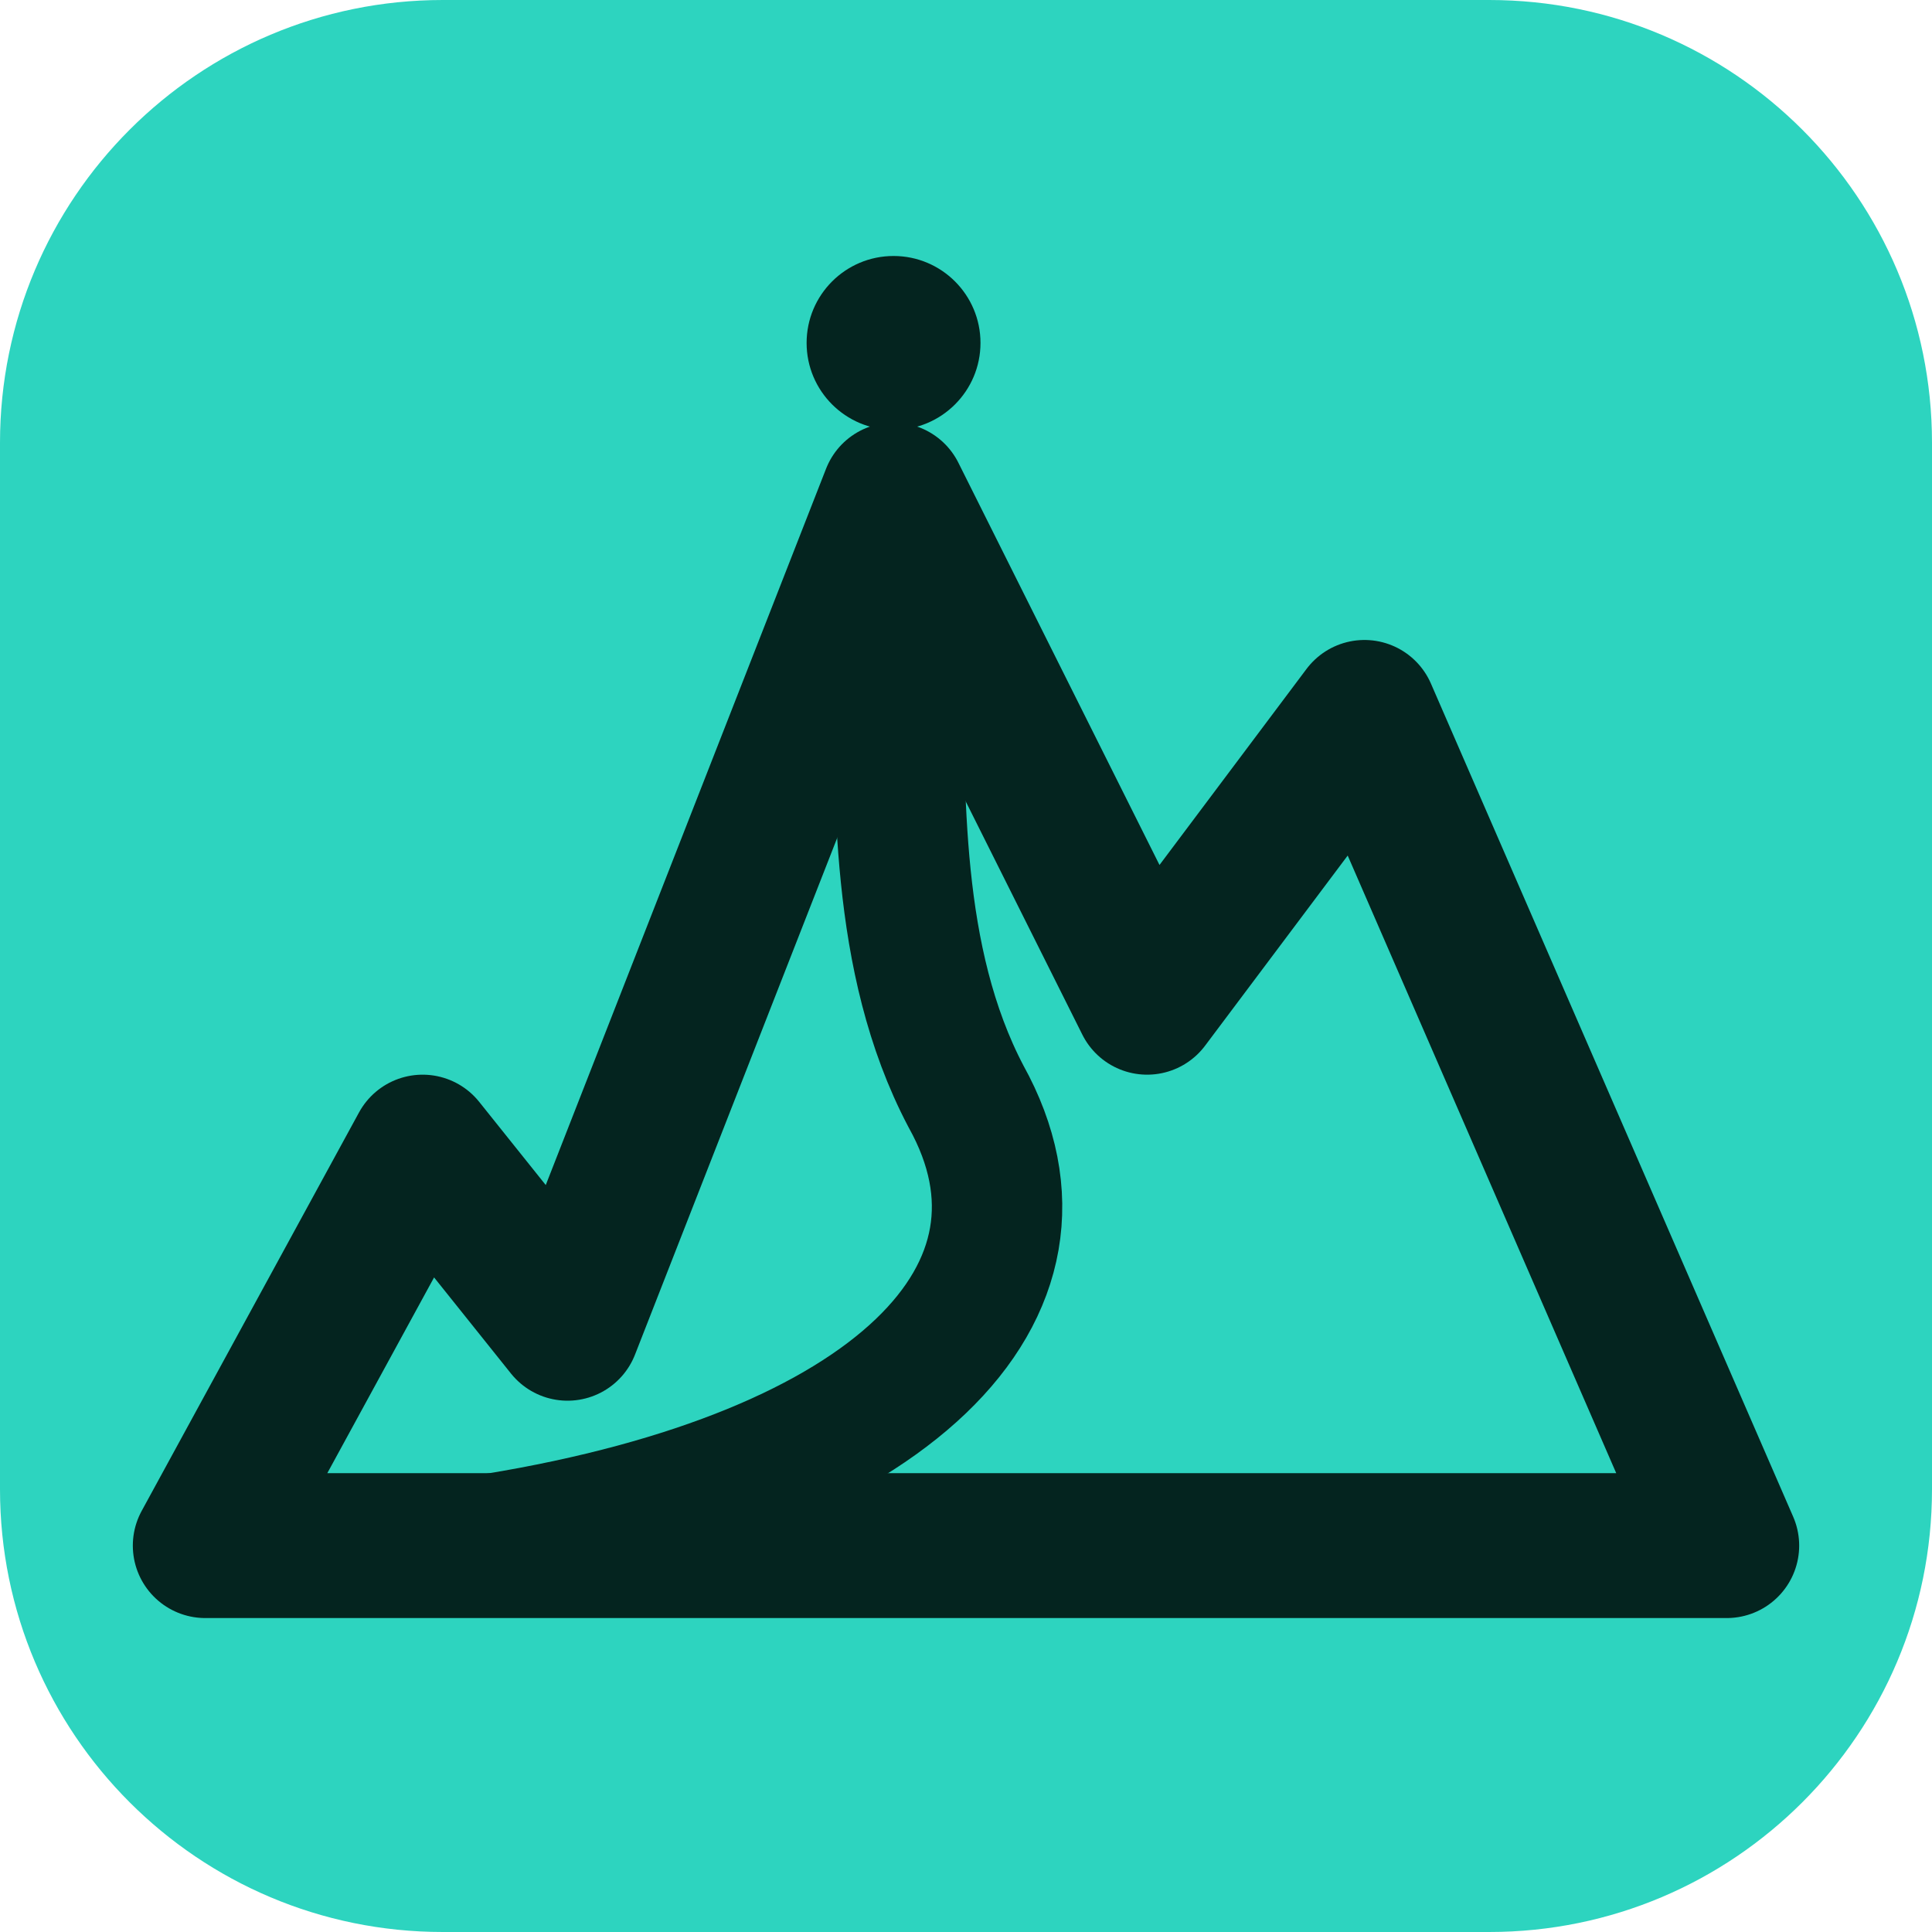
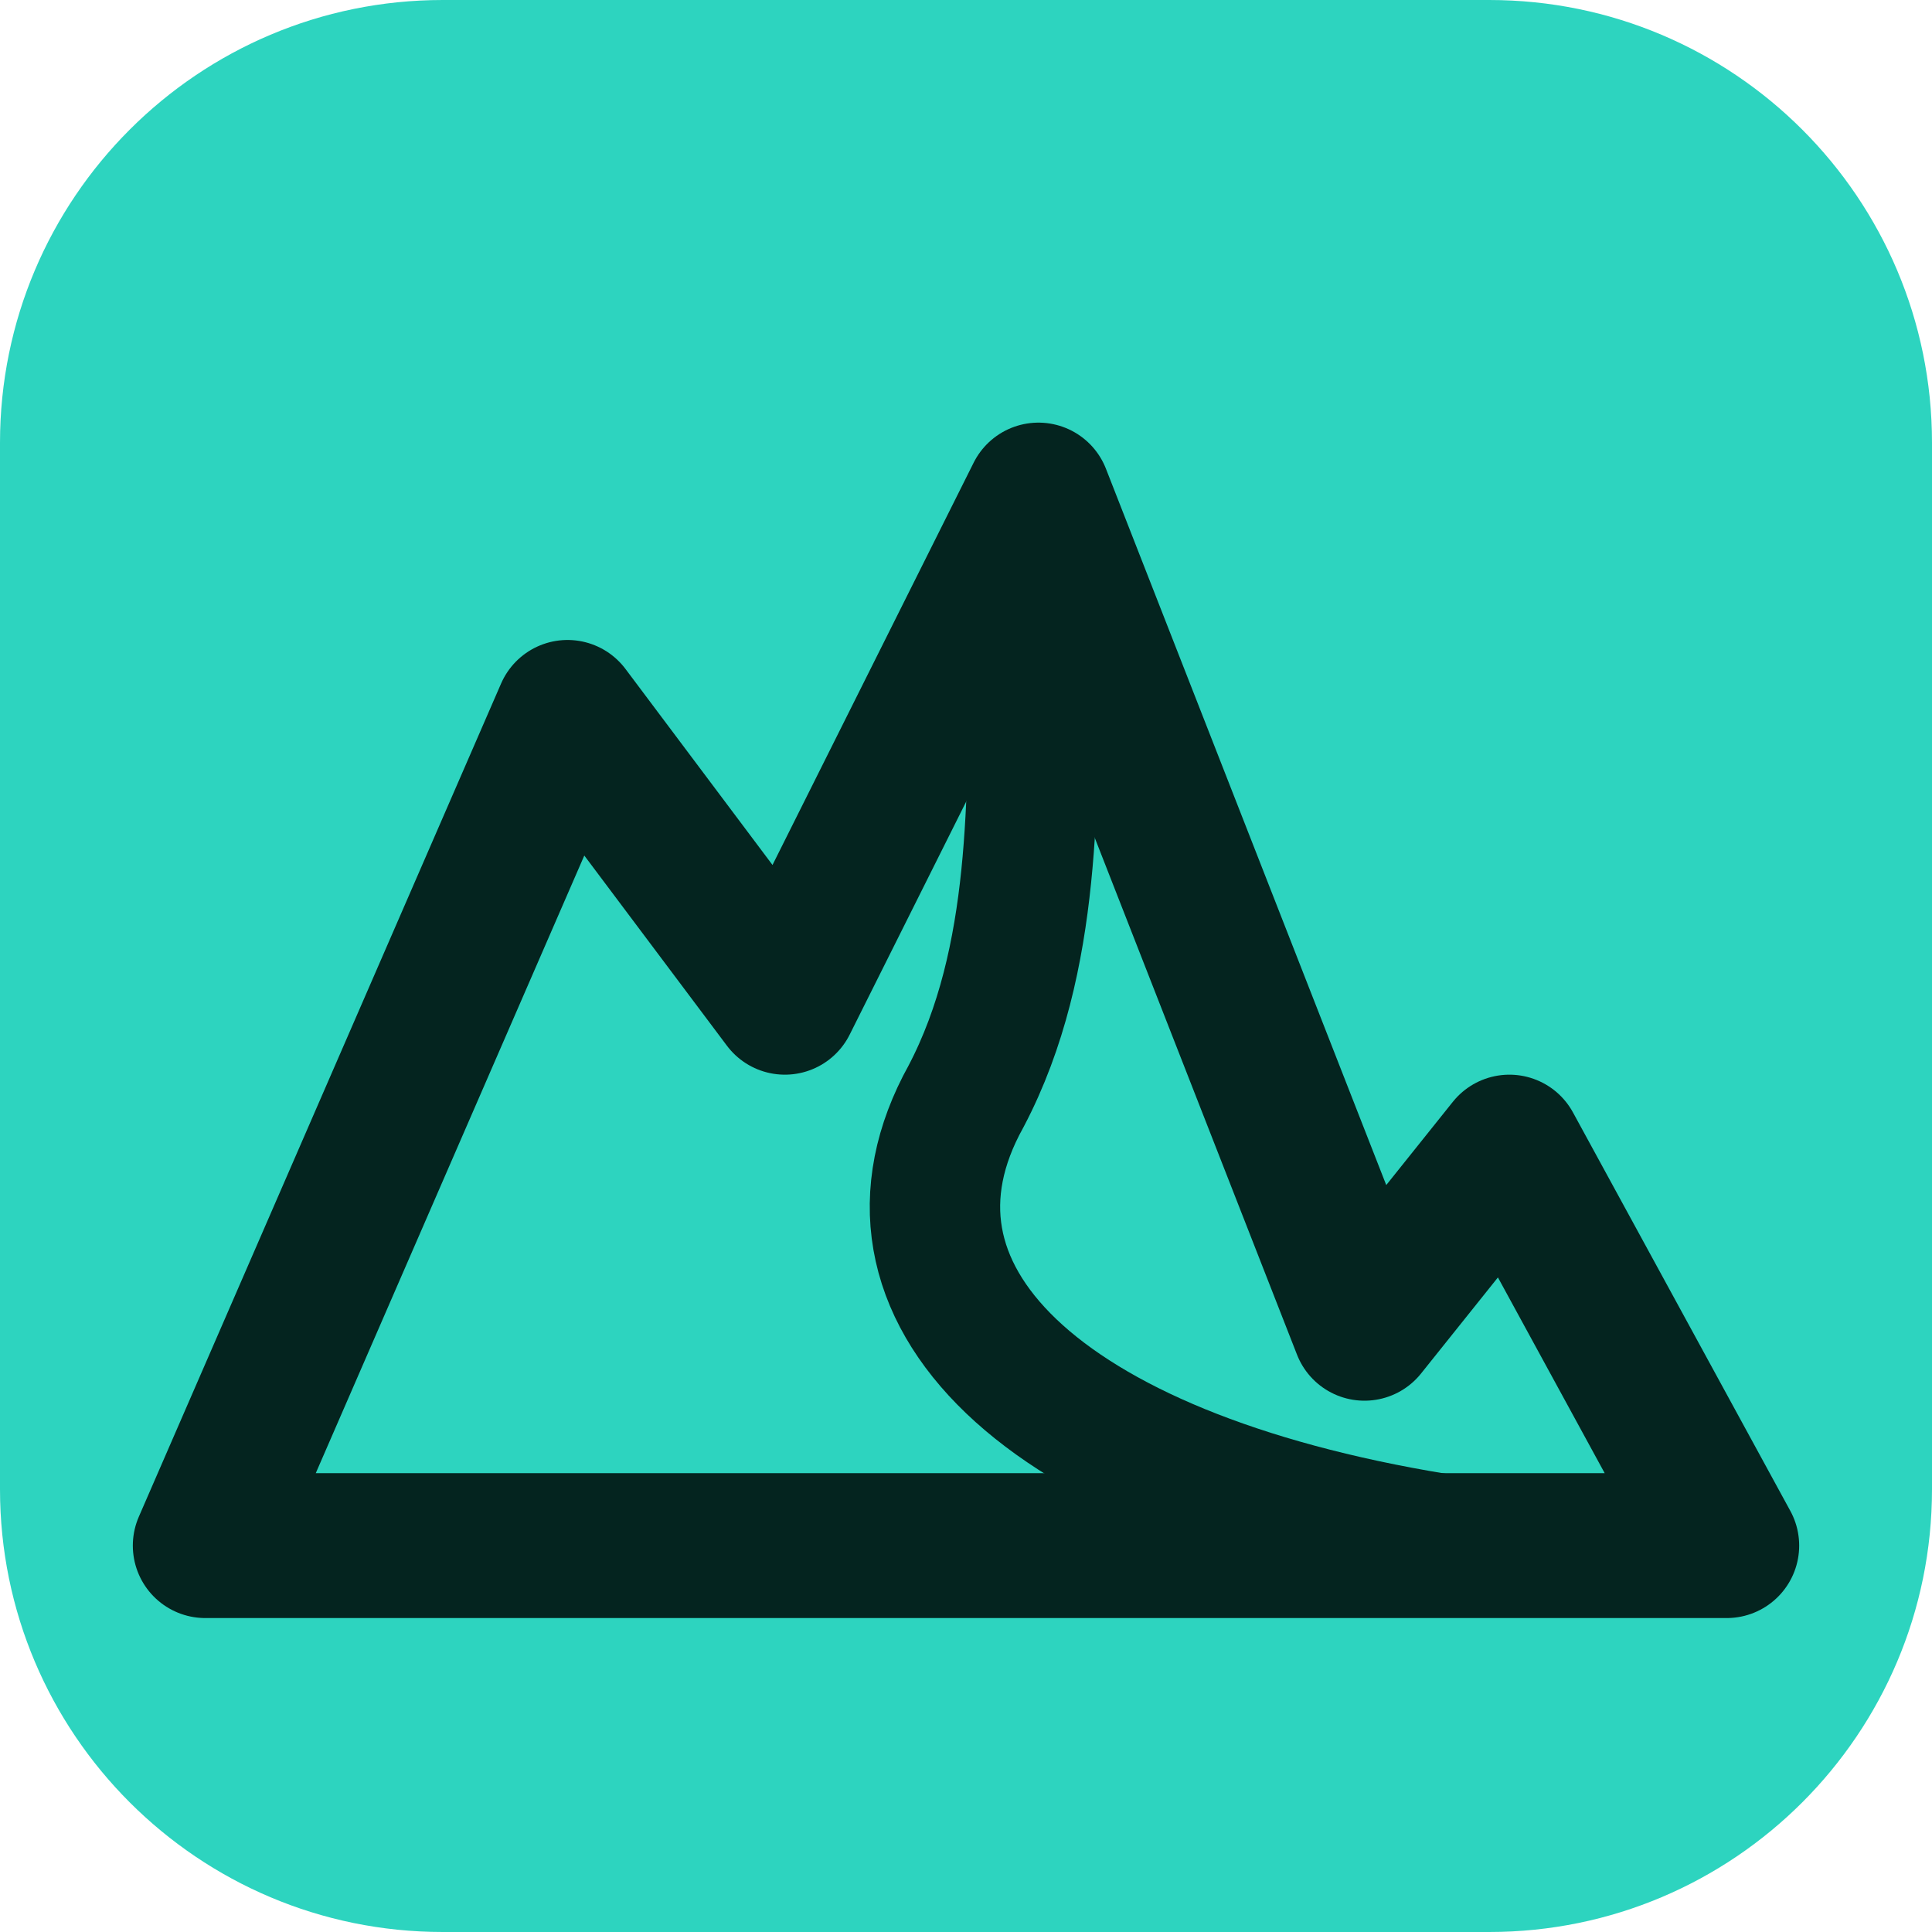
<svg xmlns="http://www.w3.org/2000/svg" width="48" height="48" viewBox="0 0 24 24" fill="none">
  <rect width="24" height="24" rx="5.5" fill="#2dd4bf" />
  <g transform="translate(1.2 1.2) scale(0.9)" stroke="#04241f" stroke-width="2" stroke-linecap="round" stroke-linejoin="round">
-     <path d="M1.5 20 L4.5 14.5 L6.5 17 L11 5.5 L14.5 12.5 L17.5 8.5 L22.5 20 Z" />
-     <path d="M5.5 19.9 C 11 19 13.5 16.5 12 13.8 C 11 11.9 11.1 9.6 11.05 7.8" stroke-width="1.8" />
-     <circle cx="11" cy="3.4" r="1.2" fill="#04241f" stroke="none" />
+     <path d="M1.5 20 L6.5 8.5 L9.5 12.5 L13 5.5 L17.5 17 L19.5 14.5 L22.5 20 Z" />
+     <path d="M18.5 19.9 C 13 19 10.5 16.5 12 13.8 C 13 11.9 12.9 9.6 12.95 7.8" stroke-width="1.8" />
  </g>
</svg>
